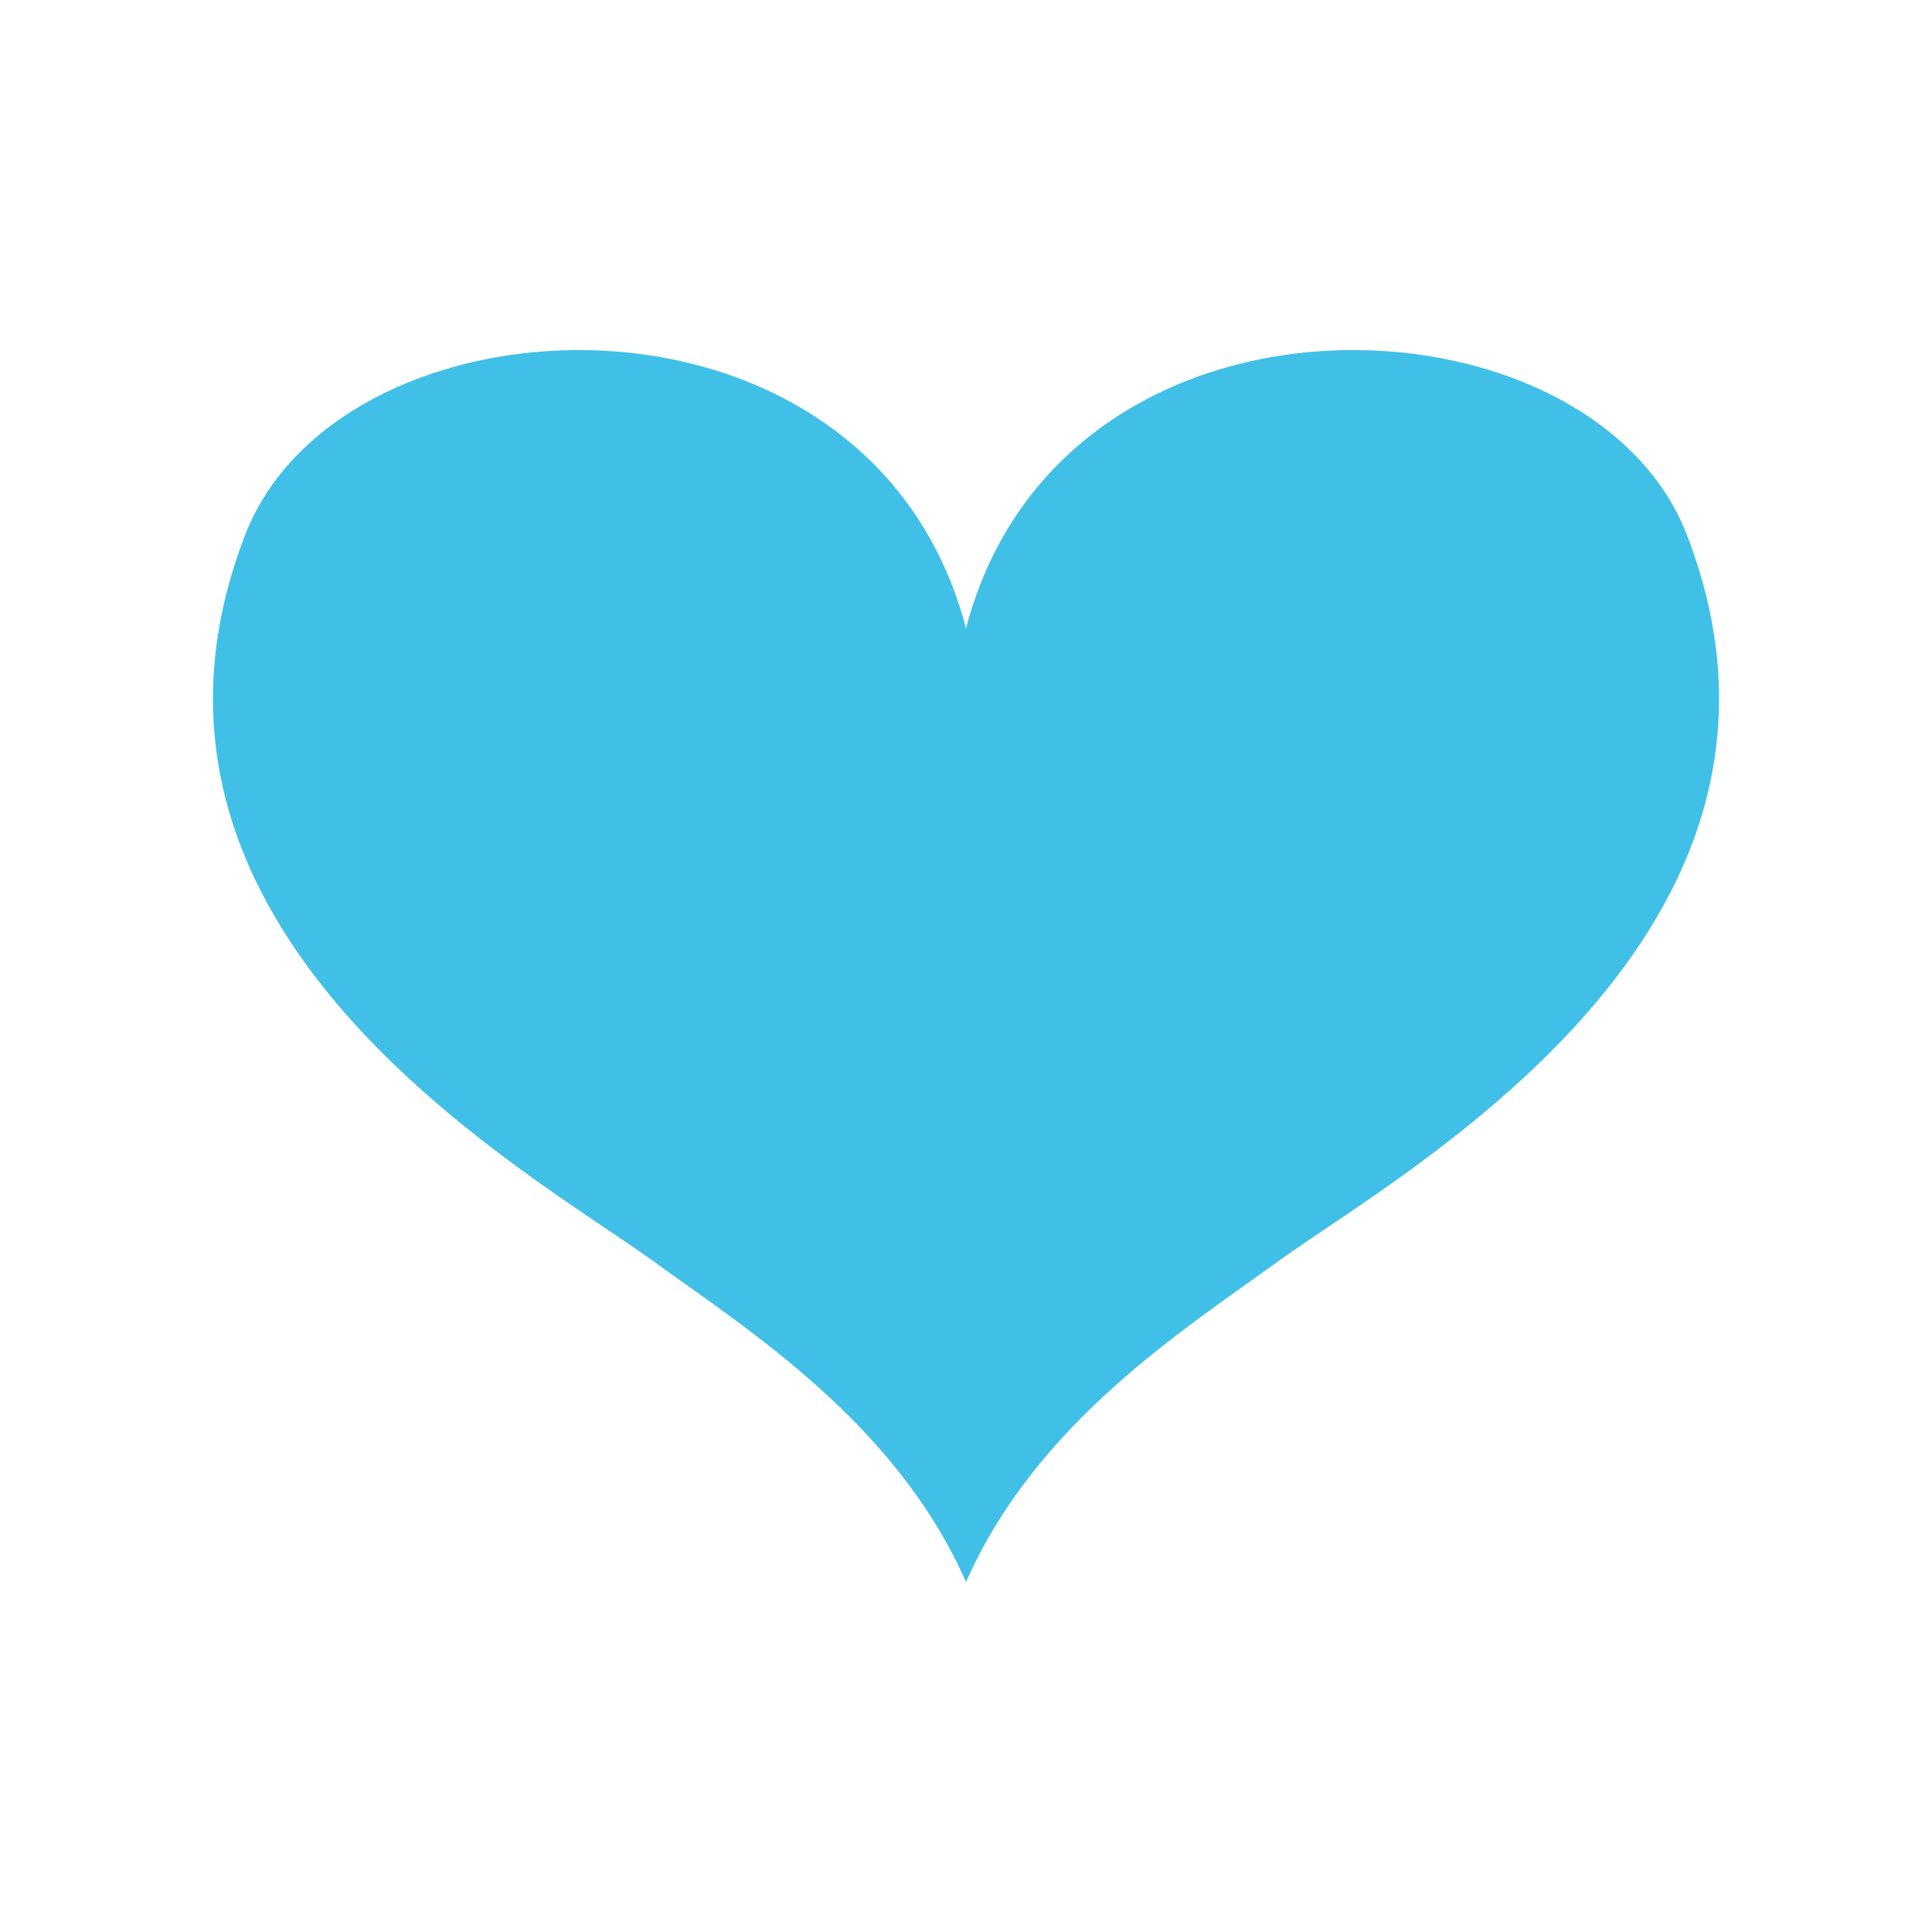
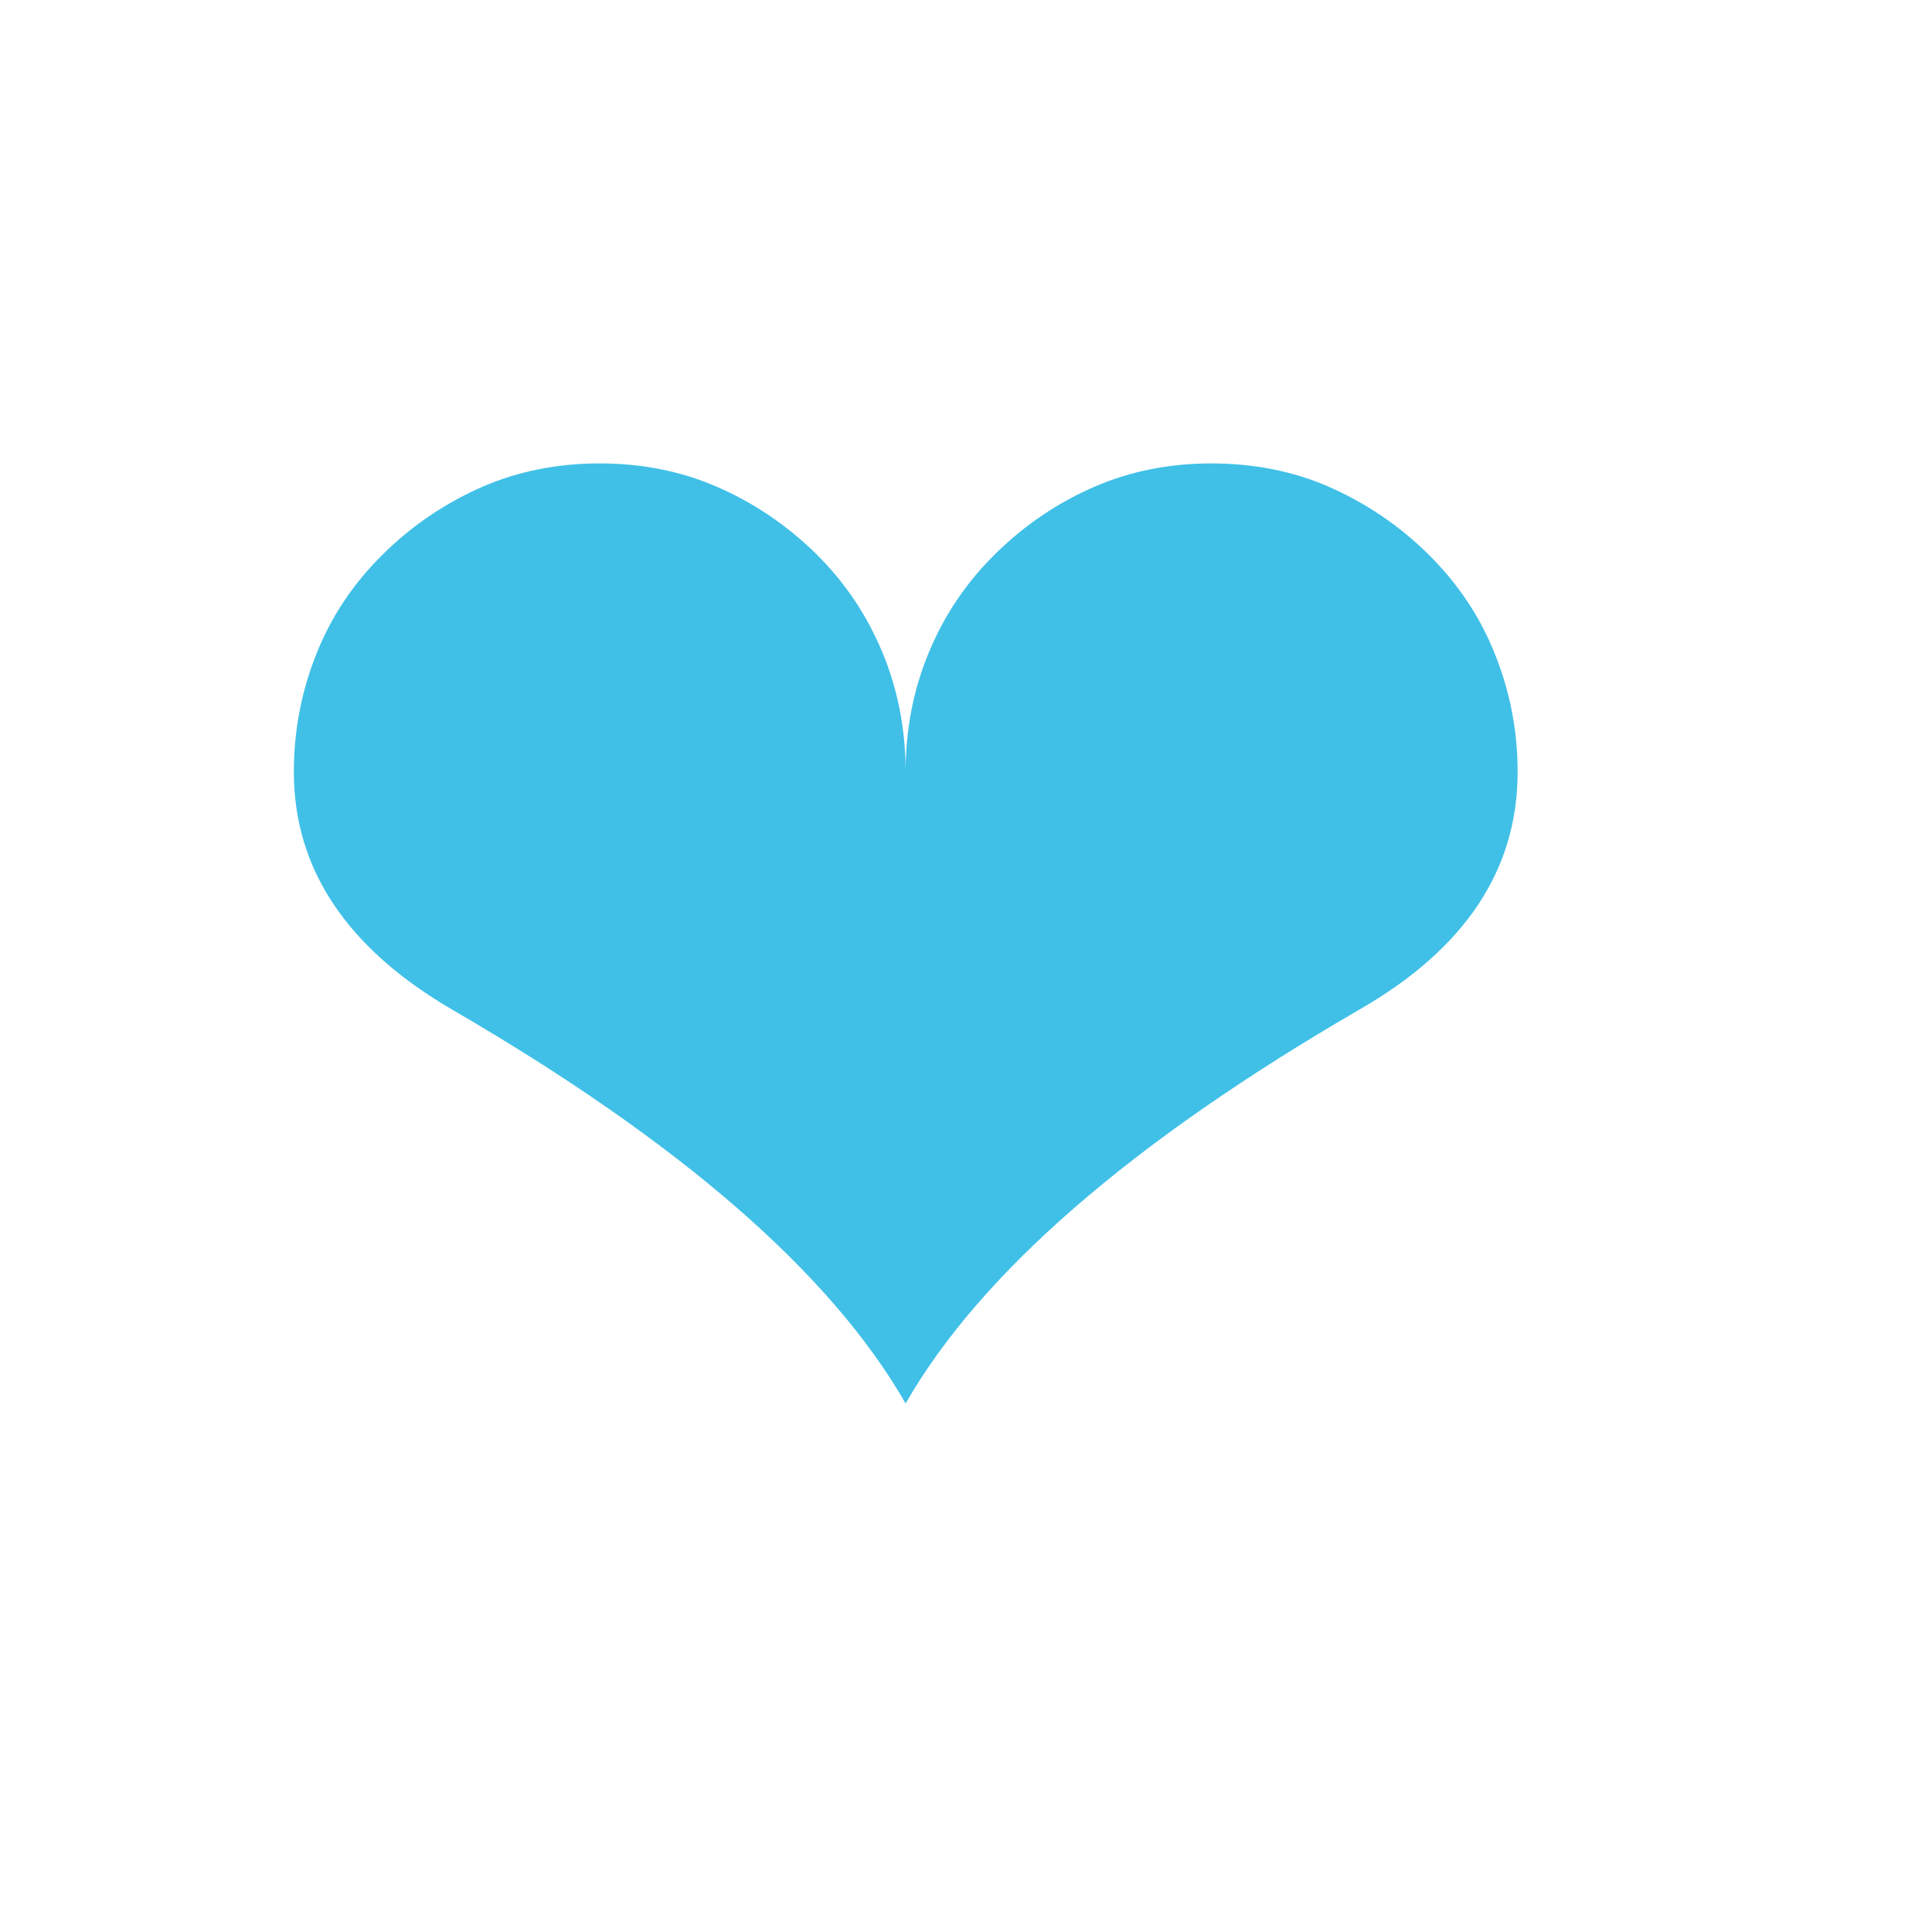
- <svg xmlns="http://www.w3.org/2000/svg" width="128" height="128" id="svg3404" version="1.1">
-   <defs id="defs3418" />
-   <g id="g3406">
+ <svg xmlns="http://www.w3.org/2000/svg" width="128" height="128">
+   <g>
    <rect fill="none" id="canvas_background" height="402" width="582" y="-1" x="-1" />
  </g>
-   <g id="g3411">
-     <path d="m 38.177,23.193 c -9.678,0.051 -18.954,4.504 -21.943,12.261 -10.148,26.337 18.91,42.205 26.949,48.031 6.351,4.604 16.151,10.758 20.818,21.325 C 68.667,94.243 78.445,88.089 84.796,83.485 92.835,77.659 121.915,61.791 111.767,35.454 105.391,18.905 70.358,17.373 64.001,41.629 60.623,28.743 49.145,23.135 38.177,23.193 Z" id="path834" style="fill:#40c0e7;fill-opacity:1;stroke:none;stroke-width:0.734" />
+   <g>
+     <text transform="matrix(1,0,0,1,0,0) " xml:space="preserve" text-anchor="start" font-family="Helvetica, Arial, sans-serif" font-size="111" id="svg_2" y="102.25" x="13.5" stroke-width="0" fill="#40C0E7">❤︎</text>
  </g>
</svg>
